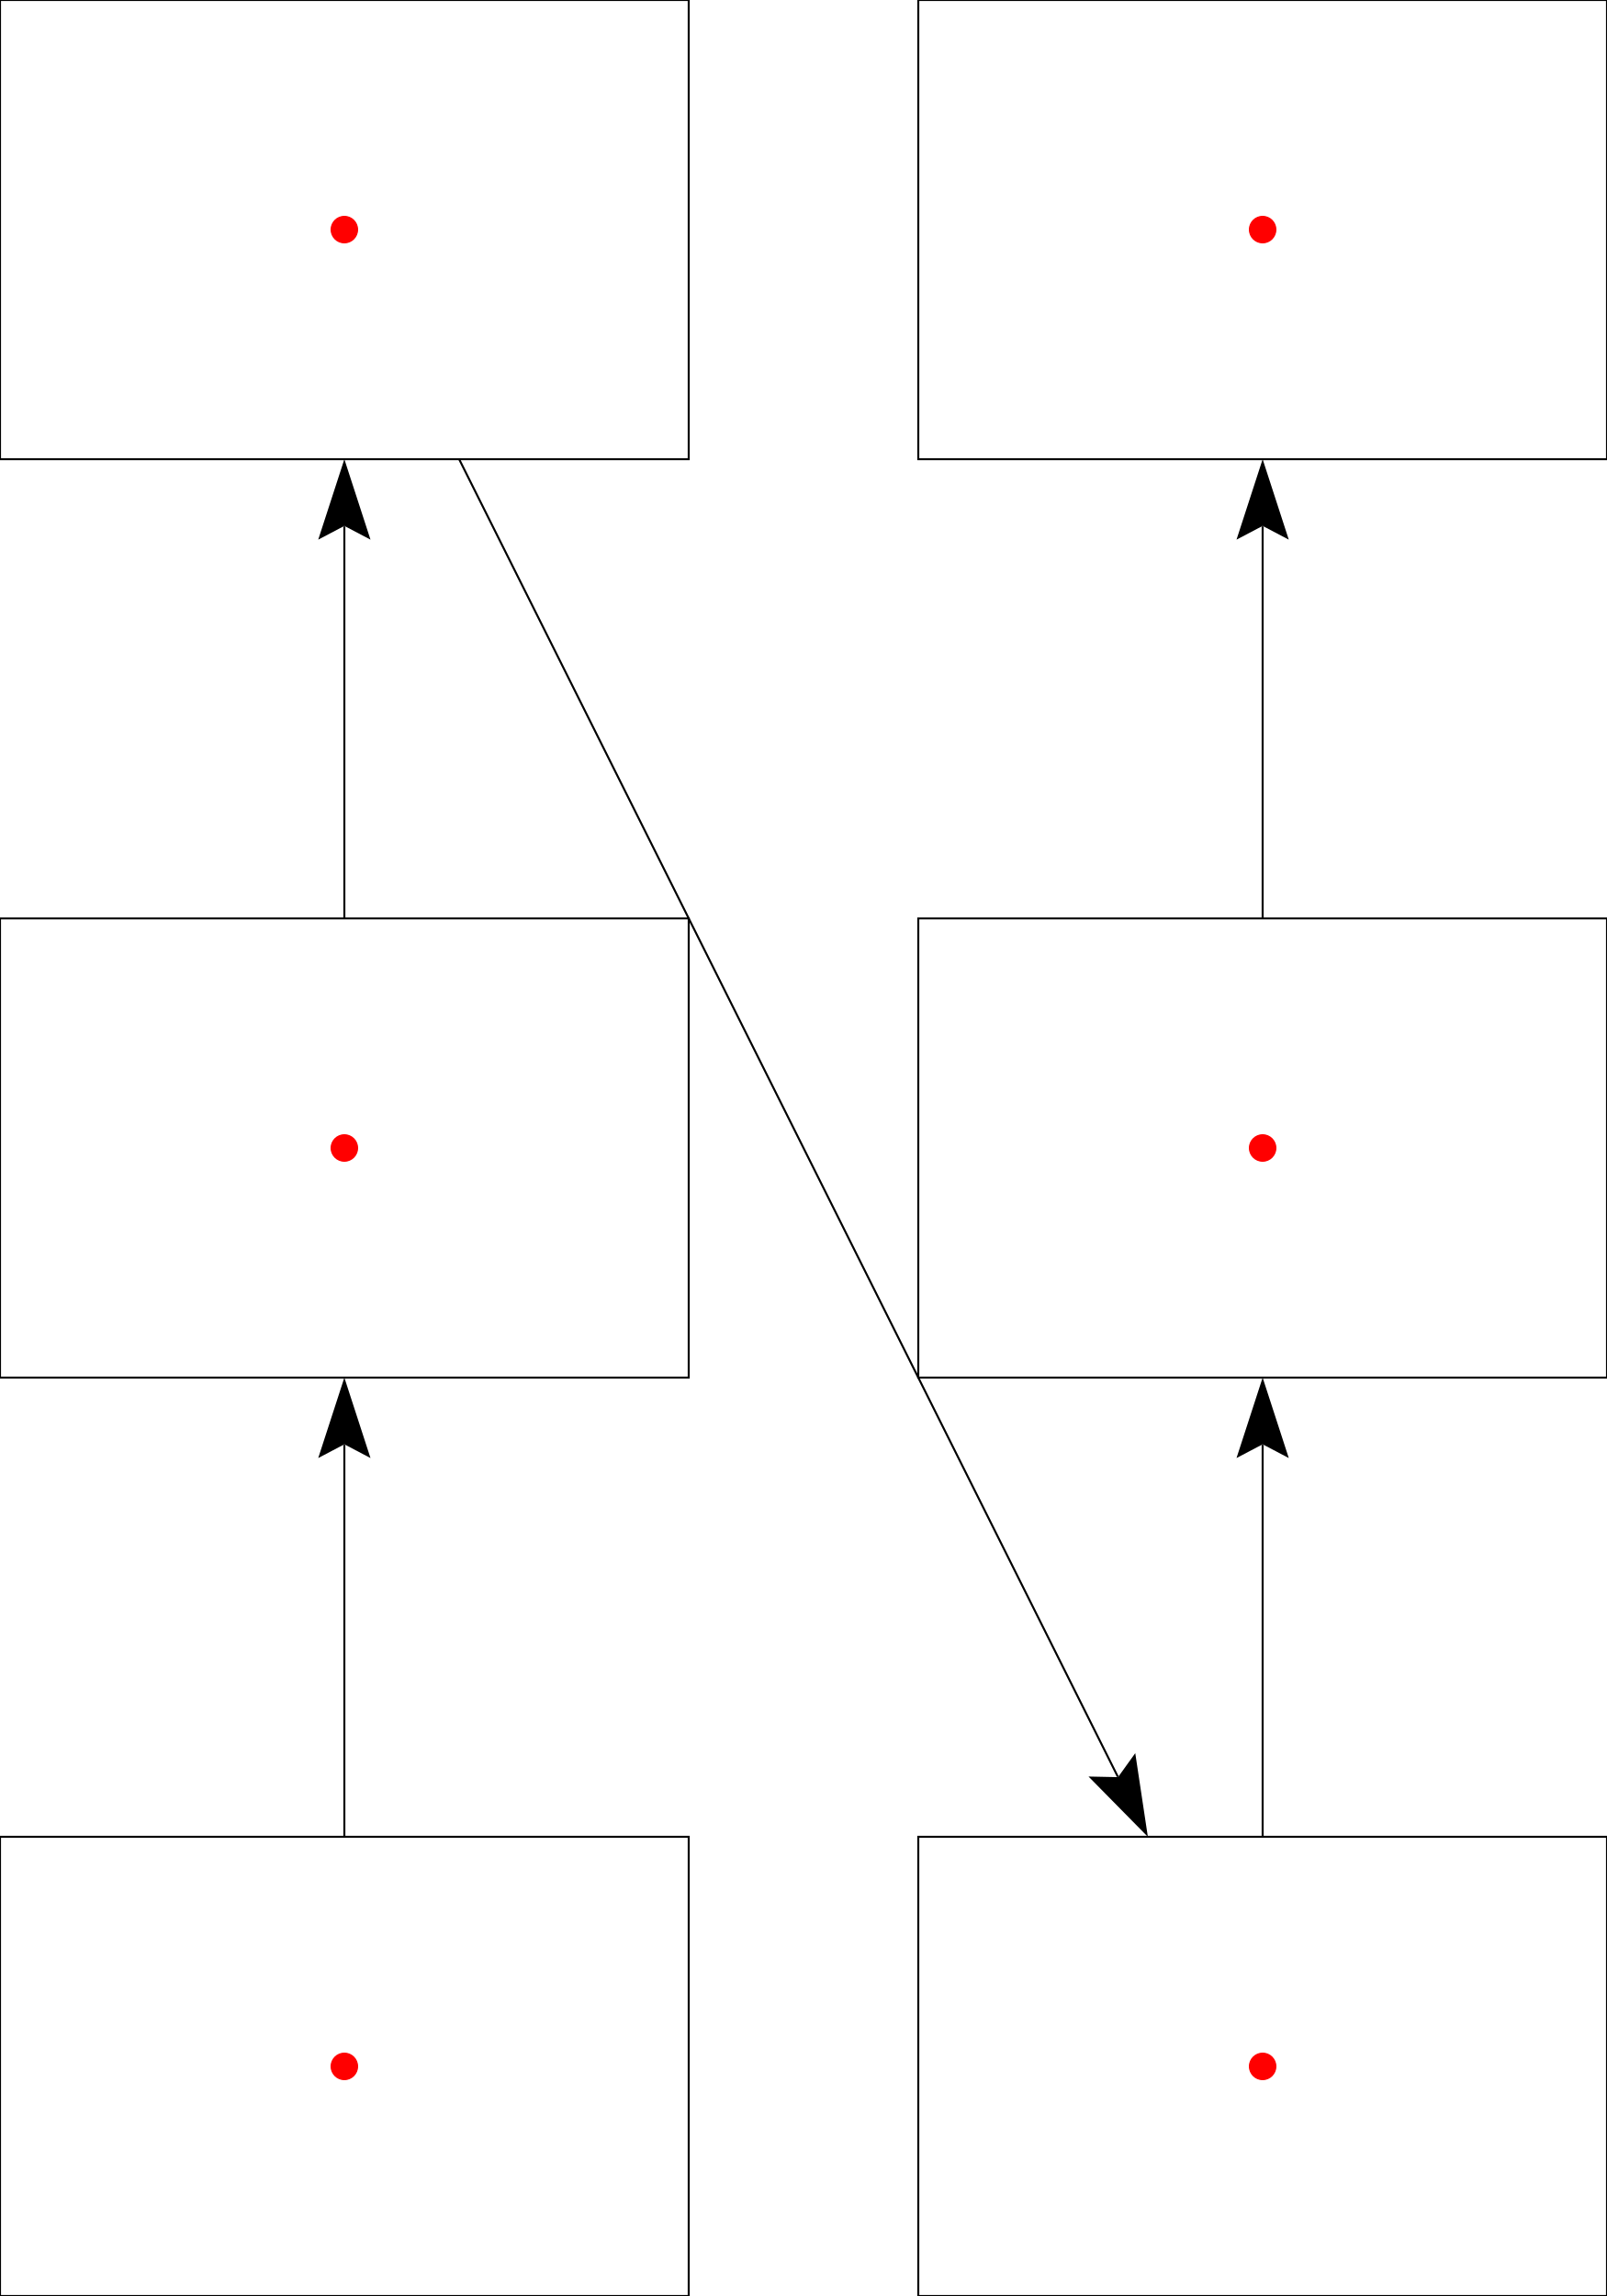
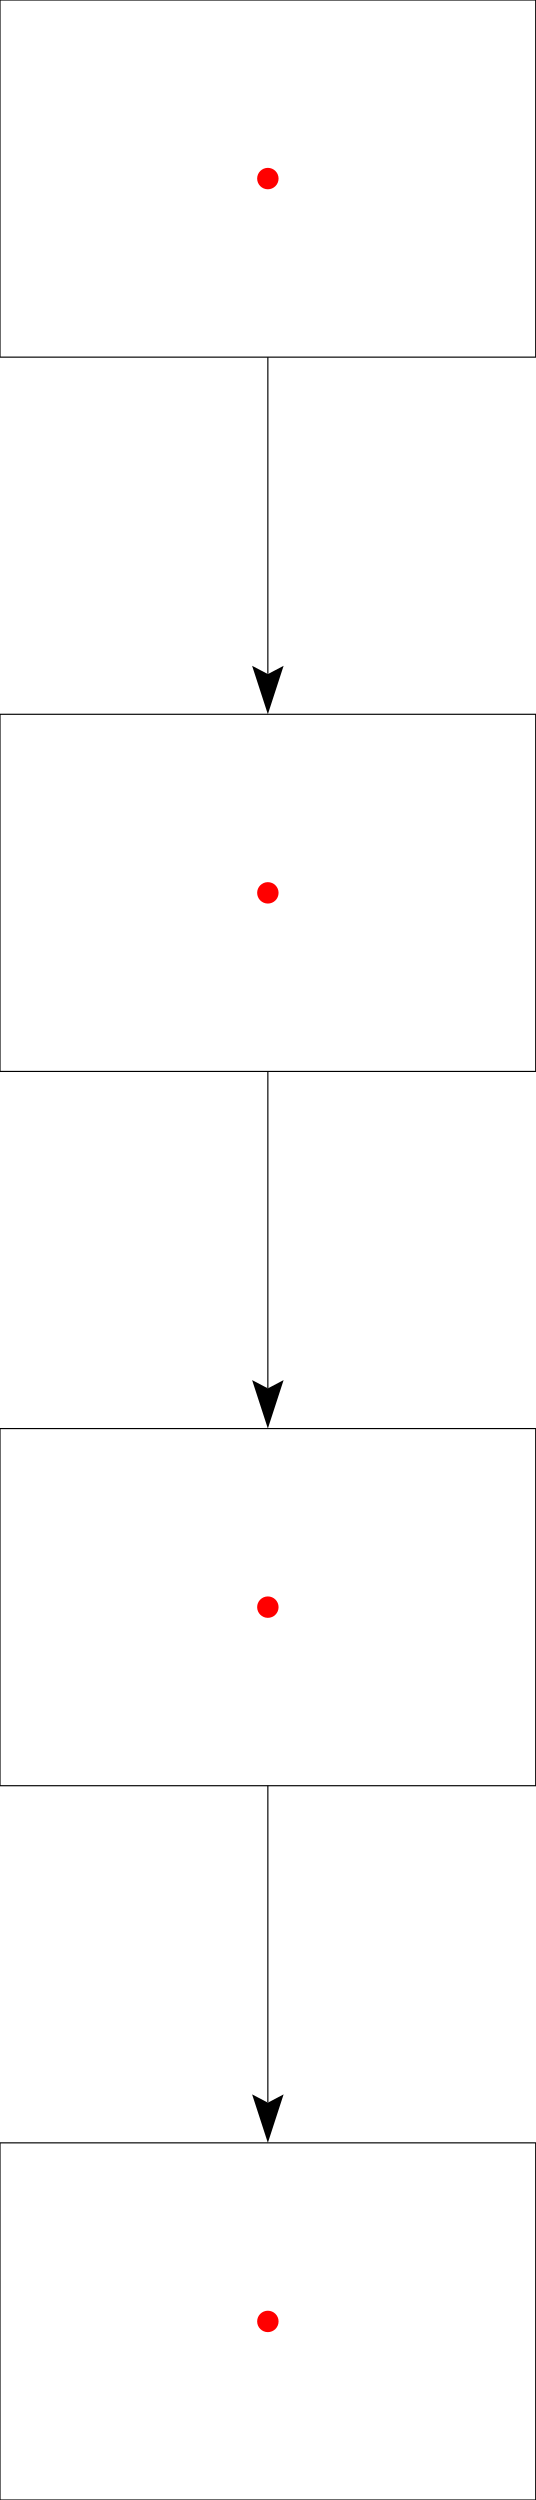
- <svg xmlns="http://www.w3.org/2000/svg" viewBox="0.0 0.0 400.0 571.429" height="571.429" font-size="1" stroke-opacity="1" width="400" stroke="rgb(0,0,0)" version="1.1">
+ <svg xmlns="http://www.w3.org/2000/svg" viewBox="0.0 0.0 400.0 1866.667" height="1866.667" font-size="1" stroke-opacity="1" width="400" stroke="rgb(0,0,0)" version="1.1">
  <defs />
-   <g stroke-linecap="butt" fill="rgb(0,0,0)" stroke-miterlimit="10.0" stroke-width="0.5" fill-opacity="0.0" stroke-opacity="1.0" stroke-linejoin="miter" stroke="rgb(0,0,0)">
-     <path d="M 400,114.286 l -0,-114.286 h -171.429 l -0,114.286 Z" />
+   <g stroke-linecap="butt" fill="rgb(0,0,0)" stroke-miterlimit="10.0" stroke-width="0.864" fill-opacity="0.0" stroke-opacity="1.0" stroke-linejoin="miter" stroke="rgb(0,0,0)">
+     <path d="M 400,1866.667 l -0,-266.667 h -400 l -0,266.667 Z" />
  </g>
  <g stroke-linecap="butt" fill="rgb(255,0,0)" stroke-miterlimit="10.0" stroke-width="0.0" fill-opacity="1.0" stroke-opacity="1.0" stroke-linejoin="miter" stroke="rgb(0,0,0)">
-     <path d="M 317.714,57.143 c 0,-1.893 -1.535,-3.429 -3.429 -3.429c -1.893,-0 -3.429,1.535 -3.429 3.429c -0,1.893 1.535,3.429 3.429 3.429c 1.893,0 3.429,-1.535 3.429 -3.429Z" />
+     <path d="M 208,1733.333 c 0,-4.418 -3.582,-8 -8 -8c -4.418,-0 -8,3.582 -8 8c -0,4.418 3.582,8 8 8c 4.418,0 8,-3.582 8 -8Z" />
  </g>
-   <g stroke-linecap="butt" fill="rgb(0,0,0)" stroke-miterlimit="10.0" stroke-width="0.5" fill-opacity="0.0" stroke-opacity="1.0" stroke-linejoin="miter" stroke="rgb(0,0,0)">
-     <path d="M 400,342.857 l -0,-114.286 h -171.429 l -0,114.286 Z" />
+   <g stroke-linecap="butt" fill="rgb(0,0,0)" stroke-miterlimit="10.0" stroke-width="0.864" fill-opacity="0.0" stroke-opacity="1.0" stroke-linejoin="miter" stroke="rgb(0,0,0)">
+     <path d="M 400,1333.333 l -0,-266.667 h -400 l -0,266.667 Z" />
  </g>
  <g stroke-linecap="butt" fill="rgb(255,0,0)" stroke-miterlimit="10.0" stroke-width="0.0" fill-opacity="1.0" stroke-opacity="1.0" stroke-linejoin="miter" stroke="rgb(0,0,0)">
-     <path d="M 317.714,285.714 c 0,-1.893 -1.535,-3.429 -3.429 -3.429c -1.893,-0 -3.429,1.535 -3.429 3.429c -0,1.893 1.535,3.429 3.429 3.429c 1.893,0 3.429,-1.535 3.429 -3.429Z" />
+     <path d="M 208,1200 c 0,-4.418 -3.582,-8 -8 -8c -4.418,-0 -8,3.582 -8 8c -0,4.418 3.582,8 8 8c 4.418,0 8,-3.582 8 -8Z" />
  </g>
-   <g stroke-linecap="butt" fill="rgb(0,0,0)" stroke-miterlimit="10.0" stroke-width="0.5" fill-opacity="0.0" stroke-opacity="1.0" stroke-linejoin="miter" stroke="rgb(0,0,0)">
-     <path d="M 400,571.429 l -0,-114.286 h -171.429 l -0,114.286 Z" />
+   <g stroke-linecap="butt" fill="rgb(0,0,0)" stroke-miterlimit="10.0" stroke-width="0.864" fill-opacity="0.0" stroke-opacity="1.0" stroke-linejoin="miter" stroke="rgb(0,0,0)">
+     <path d="M 400,800 l -0,-266.667 h -400 l -0,266.667 Z" />
  </g>
  <g stroke-linecap="butt" fill="rgb(255,0,0)" stroke-miterlimit="10.0" stroke-width="0.0" fill-opacity="1.0" stroke-opacity="1.0" stroke-linejoin="miter" stroke="rgb(0,0,0)">
-     <path d="M 317.714,514.286 c 0,-1.893 -1.535,-3.429 -3.429 -3.429c -1.893,-0 -3.429,1.535 -3.429 3.429c -0,1.893 1.535,3.429 3.429 3.429c 1.893,0 3.429,-1.535 3.429 -3.429Z" />
+     <path d="M 208,666.667 c 0,-4.418 -3.582,-8 -8 -8c -4.418,-0 -8,3.582 -8 8c -0,4.418 3.582,8 8 8c 4.418,0 8,-3.582 8 -8Z" />
  </g>
-   <g stroke-linecap="butt" fill="rgb(0,0,0)" stroke-miterlimit="10.0" stroke-width="0.5" fill-opacity="0.0" stroke-opacity="1.0" stroke-linejoin="miter" stroke="rgb(0,0,0)">
-     <path d="M 171.429,114.286 l -0,-114.286 h -171.429 l -0,114.286 Z" />
+   <g stroke-linecap="butt" fill="rgb(0,0,0)" stroke-miterlimit="10.0" stroke-width="0.864" fill-opacity="0.0" stroke-opacity="1.0" stroke-linejoin="miter" stroke="rgb(0,0,0)">
+     <path d="M 400,266.667 l -0,-266.667 h -400 l -0,266.667 Z" />
  </g>
  <g stroke-linecap="butt" fill="rgb(255,0,0)" stroke-miterlimit="10.0" stroke-width="0.0" fill-opacity="1.0" stroke-opacity="1.0" stroke-linejoin="miter" stroke="rgb(0,0,0)">
-     <path d="M 89.143,57.143 c 0,-1.893 -1.535,-3.429 -3.429 -3.429c -1.893,-0 -3.429,1.535 -3.429 3.429c -0,1.893 1.535,3.429 3.429 3.429c 1.893,0 3.429,-1.535 3.429 -3.429Z" />
+     <path d="M 208,133.333 c 0,-4.418 -3.582,-8 -8 -8c -4.418,-0 -8,3.582 -8 8c -0,4.418 3.582,8 8 8c 4.418,0 8,-3.582 8 -8Z" />
  </g>
-   <g stroke-linecap="butt" fill="rgb(0,0,0)" stroke-miterlimit="10.0" stroke-width="0.5" fill-opacity="0.0" stroke-opacity="1.0" stroke-linejoin="miter" stroke="rgb(0,0,0)">
-     <path d="M 171.429,342.857 l -0,-114.286 h -171.429 l -0,114.286 Z" />
-   </g>
-   <g stroke-linecap="butt" fill="rgb(255,0,0)" stroke-miterlimit="10.0" stroke-width="0.0" fill-opacity="1.0" stroke-opacity="1.0" stroke-linejoin="miter" stroke="rgb(0,0,0)">
-     <path d="M 89.143,285.714 c 0,-1.893 -1.535,-3.429 -3.429 -3.429c -1.893,-0 -3.429,1.535 -3.429 3.429c -0,1.893 1.535,3.429 3.429 3.429c 1.893,0 3.429,-1.535 3.429 -3.429Z" />
-   </g>
-   <g stroke-linecap="butt" fill="rgb(0,0,0)" stroke-miterlimit="10.0" stroke-width="0.5" fill-opacity="0.0" stroke-opacity="1.0" stroke-linejoin="miter" stroke="rgb(0,0,0)">
-     <path d="M 171.429,571.429 l -0,-114.286 h -171.429 l -0,114.286 Z" />
-   </g>
-   <g stroke-linecap="butt" fill="rgb(255,0,0)" stroke-miterlimit="10.0" stroke-width="0.0" fill-opacity="1.0" stroke-opacity="1.0" stroke-linejoin="miter" stroke="rgb(0,0,0)">
-     <path d="M 89.143,514.286 c 0,-1.893 -1.535,-3.429 -3.429 -3.429c -1.893,-0 -3.429,1.535 -3.429 3.429c -0,1.893 1.535,3.429 3.429 3.429c 1.893,0 3.429,-1.535 3.429 -3.429Z" />
-   </g>
-   <g stroke-linecap="butt" fill="rgb(0,0,0)" stroke-miterlimit="10.0" stroke-width="0.5" fill-opacity="0.0" stroke-opacity="1.0" stroke-linejoin="miter" stroke="rgb(0,0,0)">
-     <path d="M 314.286,228.571 l 0,-97.552 " />
+   <g stroke-linecap="butt" fill="rgb(0,0,0)" stroke-miterlimit="10.0" stroke-width="0.864" fill-opacity="0.0" stroke-opacity="1.0" stroke-linejoin="miter" stroke="rgb(0,0,0)">
+     <path d="M 200,1333.333 l 0,236.423 " />
  </g>
  <g stroke-linecap="butt" fill="rgb(0,0,0)" stroke-miterlimit="10.0" stroke-width="0.0" fill-opacity="1.0" stroke-opacity="1.0" stroke-linejoin="miter" stroke="rgb(0,0,0)" />
  <g stroke-linecap="butt" fill="rgb(0,0,0)" stroke-miterlimit="10.0" stroke-width="0.0" fill-opacity="1.0" stroke-opacity="1.0" stroke-linejoin="miter" stroke="rgb(0,0,0)" />
  <g stroke-linecap="butt" fill="rgb(0,0,0)" stroke-miterlimit="10.0" stroke-width="0.0" fill-opacity="1.0" stroke-opacity="1.0" stroke-linejoin="miter" stroke="rgb(0,0,0)">
-     <path d="M 314.286,114.286 l -6.505,20.022 l 6.505,-3.42 l 6.505,3.42 Z" />
+     <path d="M 200,1600 l 11.762,-36.2 l -11.762,6.184 l -11.762,-6.184 Z" />
  </g>
  <g stroke-linecap="butt" fill="rgb(0,0,0)" stroke-miterlimit="10.0" stroke-width="0.0" fill-opacity="1.0" stroke-opacity="1.0" stroke-linejoin="miter" stroke="rgb(0,0,0)">
-     <path d="M 314.286,130.887 l -0,0.131 l -0.25,-0 l 0.25,-0.131 l -0,0.131 l 0.25,0 Z" />
+     <path d="M 200,1569.984 l -0,-0.227 l 0.432,-0 l -0.432,0.227 l -0,-0.227 l -0.432,0 Z" />
  </g>
-   <g stroke-linecap="butt" fill="rgb(0,0,0)" stroke-miterlimit="10.0" stroke-width="0.5" fill-opacity="0.0" stroke-opacity="1.0" stroke-linejoin="miter" stroke="rgb(0,0,0)">
-     <path d="M 314.286,457.143 l 0,-97.552 " />
+   <g stroke-linecap="butt" fill="rgb(0,0,0)" stroke-miterlimit="10.0" stroke-width="0.864" fill-opacity="0.0" stroke-opacity="1.0" stroke-linejoin="miter" stroke="rgb(0,0,0)">
+     <path d="M 200,800 l 0,236.423 " />
  </g>
  <g stroke-linecap="butt" fill="rgb(0,0,0)" stroke-miterlimit="10.0" stroke-width="0.0" fill-opacity="1.0" stroke-opacity="1.0" stroke-linejoin="miter" stroke="rgb(0,0,0)" />
  <g stroke-linecap="butt" fill="rgb(0,0,0)" stroke-miterlimit="10.0" stroke-width="0.0" fill-opacity="1.0" stroke-opacity="1.0" stroke-linejoin="miter" stroke="rgb(0,0,0)" />
  <g stroke-linecap="butt" fill="rgb(0,0,0)" stroke-miterlimit="10.0" stroke-width="0.0" fill-opacity="1.0" stroke-opacity="1.0" stroke-linejoin="miter" stroke="rgb(0,0,0)">
-     <path d="M 314.286,342.857 l -6.505,20.022 l 6.505,-3.42 l 6.505,3.42 Z" />
+     <path d="M 200,1066.667 l 11.762,-36.2 l -11.762,6.184 l -11.762,-6.184 Z" />
  </g>
  <g stroke-linecap="butt" fill="rgb(0,0,0)" stroke-miterlimit="10.0" stroke-width="0.0" fill-opacity="1.0" stroke-opacity="1.0" stroke-linejoin="miter" stroke="rgb(0,0,0)">
-     <path d="M 314.286,359.459 l -0,0.131 l -0.25,-0 l 0.25,-0.131 l -0,0.131 l 0.25,0 Z" />
+     <path d="M 200,1036.65 l -0,-0.227 l 0.432,-0 l -0.432,0.227 l -0,-0.227 l -0.432,0 Z" />
  </g>
-   <g stroke-linecap="butt" fill="rgb(0,0,0)" stroke-miterlimit="10.0" stroke-width="0.5" fill-opacity="0.0" stroke-opacity="1.0" stroke-linejoin="miter" stroke="rgb(0,0,0)">
-     <path d="M 114.286,114.286 l 163.945,327.89 " />
+   <g stroke-linecap="butt" fill="rgb(0,0,0)" stroke-miterlimit="10.0" stroke-width="0.864" fill-opacity="0.0" stroke-opacity="1.0" stroke-linejoin="miter" stroke="rgb(0,0,0)">
+     <path d="M 200,266.667 l 0,236.423 " />
  </g>
  <g stroke-linecap="butt" fill="rgb(0,0,0)" stroke-miterlimit="10.0" stroke-width="0.0" fill-opacity="1.0" stroke-opacity="1.0" stroke-linejoin="miter" stroke="rgb(0,0,0)" />
  <g stroke-linecap="butt" fill="rgb(0,0,0)" stroke-miterlimit="10.0" stroke-width="0.0" fill-opacity="1.0" stroke-opacity="1.0" stroke-linejoin="miter" stroke="rgb(0,0,0)" />
  <g stroke-linecap="butt" fill="rgb(0,0,0)" stroke-miterlimit="10.0" stroke-width="0.0" fill-opacity="1.0" stroke-opacity="1.0" stroke-linejoin="miter" stroke="rgb(0,0,0)">
-     <path d="M 285.714,457.143 l -3.135,-20.817 l -4.289,5.968 l -7.348,-0.15 Z" />
+     <path d="M 200,533.333 l 11.762,-36.2 l -11.762,6.184 l -11.762,-6.184 Z" />
  </g>
  <g stroke-linecap="butt" fill="rgb(0,0,0)" stroke-miterlimit="10.0" stroke-width="0.0" fill-opacity="1.0" stroke-opacity="1.0" stroke-linejoin="miter" stroke="rgb(0,0,0)">
-     <path d="M 278.29,442.294 l -0.059,-0.118 l 0.224,-0.112 l -0.165,0.229 l -0.059,-0.118 l -0.224,0.112 Z" />
-   </g>
-   <g stroke-linecap="butt" fill="rgb(0,0,0)" stroke-miterlimit="10.0" stroke-width="0.5" fill-opacity="0.0" stroke-opacity="1.0" stroke-linejoin="miter" stroke="rgb(0,0,0)">
-     <path d="M 85.714,228.571 l 0,-97.552 " />
-   </g>
-   <g stroke-linecap="butt" fill="rgb(0,0,0)" stroke-miterlimit="10.0" stroke-width="0.0" fill-opacity="1.0" stroke-opacity="1.0" stroke-linejoin="miter" stroke="rgb(0,0,0)" />
-   <g stroke-linecap="butt" fill="rgb(0,0,0)" stroke-miterlimit="10.0" stroke-width="0.0" fill-opacity="1.0" stroke-opacity="1.0" stroke-linejoin="miter" stroke="rgb(0,0,0)" />
-   <g stroke-linecap="butt" fill="rgb(0,0,0)" stroke-miterlimit="10.0" stroke-width="0.0" fill-opacity="1.0" stroke-opacity="1.0" stroke-linejoin="miter" stroke="rgb(0,0,0)">
-     <path d="M 85.714,114.286 l -6.505,20.022 l 6.505,-3.42 l 6.505,3.42 Z" />
-   </g>
-   <g stroke-linecap="butt" fill="rgb(0,0,0)" stroke-miterlimit="10.0" stroke-width="0.0" fill-opacity="1.0" stroke-opacity="1.0" stroke-linejoin="miter" stroke="rgb(0,0,0)">
-     <path d="M 85.714,130.887 l -0,0.131 l -0.25,-0 l 0.25,-0.131 l -0,0.131 l 0.25,0 Z" />
-   </g>
-   <g stroke-linecap="butt" fill="rgb(0,0,0)" stroke-miterlimit="10.0" stroke-width="0.5" fill-opacity="0.0" stroke-opacity="1.0" stroke-linejoin="miter" stroke="rgb(0,0,0)">
-     <path d="M 85.714,457.143 l 0,-97.552 " />
-   </g>
-   <g stroke-linecap="butt" fill="rgb(0,0,0)" stroke-miterlimit="10.0" stroke-width="0.0" fill-opacity="1.0" stroke-opacity="1.0" stroke-linejoin="miter" stroke="rgb(0,0,0)" />
-   <g stroke-linecap="butt" fill="rgb(0,0,0)" stroke-miterlimit="10.0" stroke-width="0.0" fill-opacity="1.0" stroke-opacity="1.0" stroke-linejoin="miter" stroke="rgb(0,0,0)" />
-   <g stroke-linecap="butt" fill="rgb(0,0,0)" stroke-miterlimit="10.0" stroke-width="0.0" fill-opacity="1.0" stroke-opacity="1.0" stroke-linejoin="miter" stroke="rgb(0,0,0)">
-     <path d="M 85.714,342.857 l -6.505,20.022 l 6.505,-3.42 l 6.505,3.42 Z" />
-   </g>
-   <g stroke-linecap="butt" fill="rgb(0,0,0)" stroke-miterlimit="10.0" stroke-width="0.0" fill-opacity="1.0" stroke-opacity="1.0" stroke-linejoin="miter" stroke="rgb(0,0,0)">
-     <path d="M 85.714,359.459 l -0,0.131 l -0.25,-0 l 0.25,-0.131 l -0,0.131 l 0.25,0 Z" />
+     <path d="M 200,503.317 l -0,-0.227 l 0.432,-0 l -0.432,0.227 l -0,-0.227 l -0.432,0 Z" />
  </g>
</svg>
